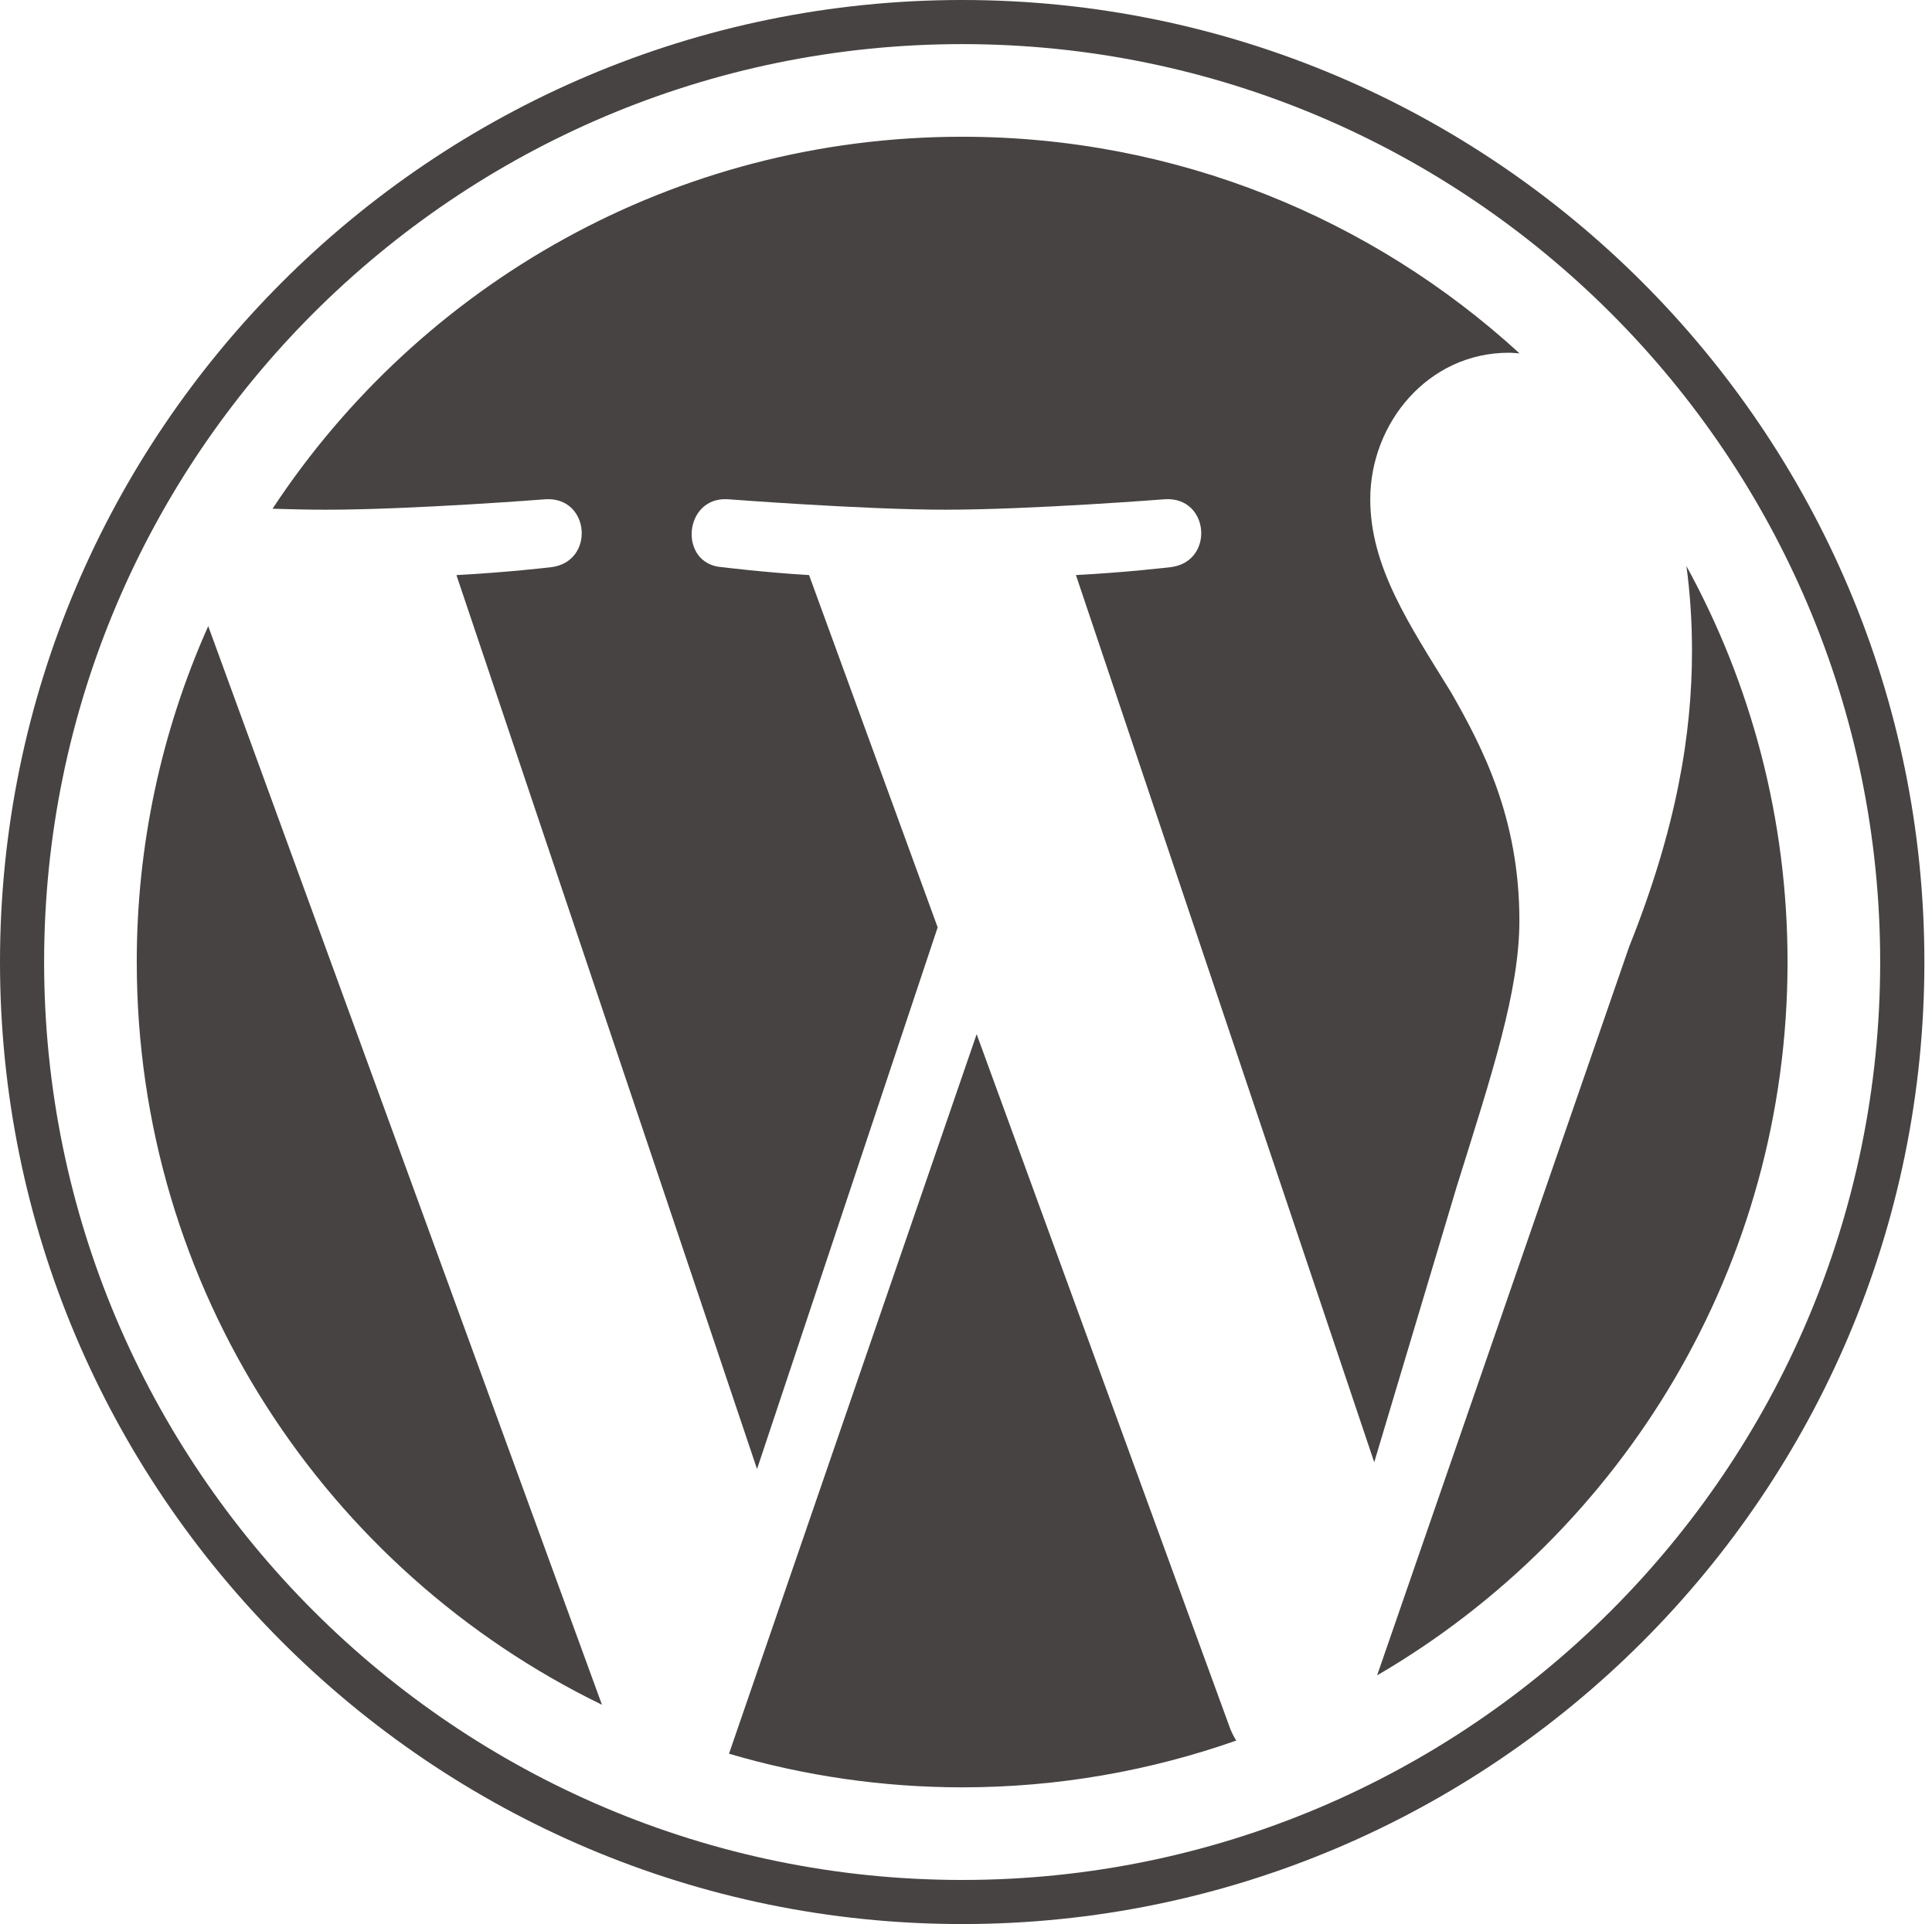
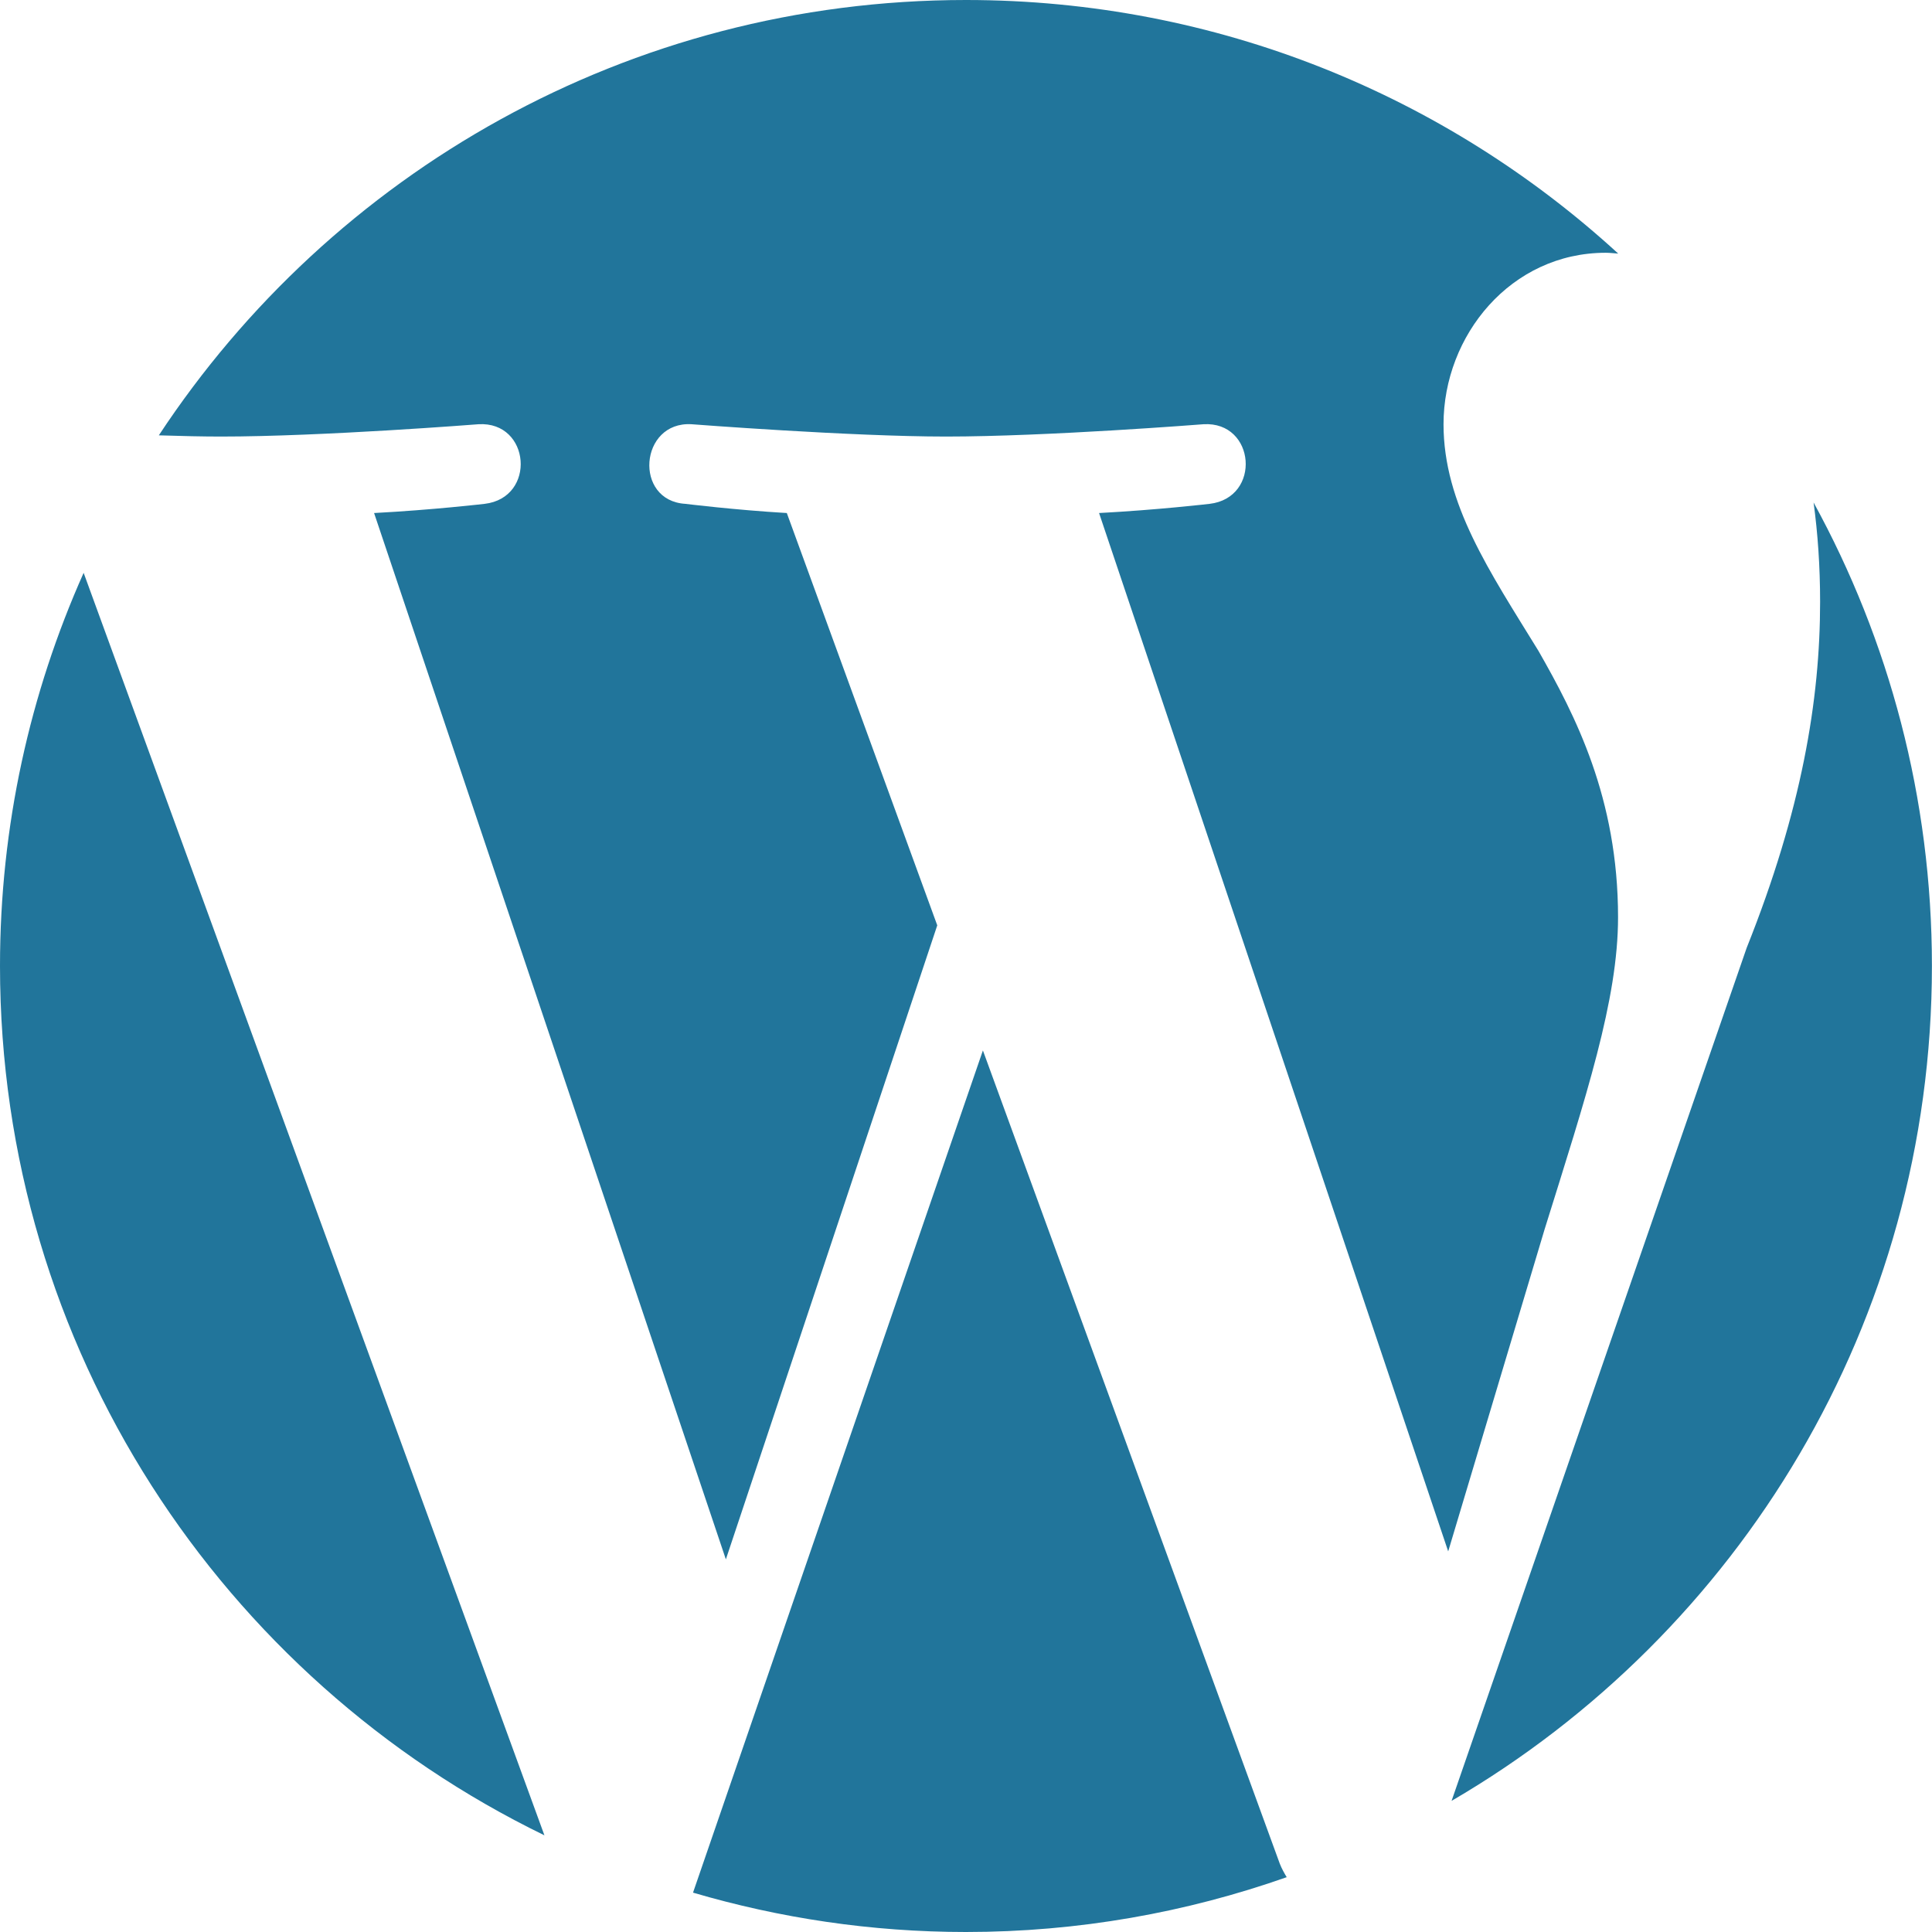
- <svg xmlns="http://www.w3.org/2000/svg" width="2500" height="2490" viewBox="0 0 256 255" preserveAspectRatio="xMinYMin meet">
-   <path d="M18.124 127.5c0 43.296 25.16 80.711 61.646 98.442L27.594 82.986a108.965 108.965 0 0 0-9.47 44.514zm183.221-5.52c0-13.517-4.856-22.879-9.02-30.165-5.545-9.01-10.742-16.64-10.742-25.65 0-10.055 7.626-19.415 18.368-19.415.485 0 .944.06 1.417.088-19.46-17.829-45.387-28.714-73.863-28.714-38.213 0-71.832 19.606-91.39 49.302 2.566.077 4.984.13 7.039.13 11.44 0 29.15-1.387 29.15-1.387 5.897-.348 6.592 8.312.702 9.01 0 0-5.926.697-12.52 1.042L100.32 194.7l23.937-71.79-17.042-46.692c-5.89-.345-11.47-1.042-11.47-1.042-5.894-.346-5.203-9.358.691-9.01 0 0 18.064 1.388 28.811 1.388 11.44 0 29.151-1.388 29.151-1.388 5.9-.348 6.594 8.312.702 9.01 0 0-5.938.697-12.52 1.042l39.529 117.581 10.91-36.458c4.728-15.129 8.327-25.995 8.327-35.36zm-71.921 15.088l-32.818 95.363a109.376 109.376 0 0 0 30.899 4.456c12.737 0 24.952-2.202 36.323-6.2a9.605 9.605 0 0 1-.779-1.507l-33.625-92.112zm94.058-62.045c.47 3.484.737 7.224.737 11.247 0 11.1-2.073 23.577-8.317 39.178l-33.411 96.6c32.518-18.963 54.39-54.193 54.39-94.545.002-19.017-4.856-36.9-13.4-52.48zM127.505 0C57.2 0 0 57.196 0 127.5c0 70.313 57.2 127.507 127.505 127.507 70.302 0 127.51-57.194 127.51-127.507C255.014 57.196 197.808 0 127.506 0zm0 249.163c-67.08 0-121.659-54.578-121.659-121.663 0-67.08 54.576-121.654 121.659-121.654 67.078 0 121.652 54.574 121.652 121.654 0 67.085-54.574 121.663-121.652 121.663z" fill="#464342" />
+ <svg xmlns="http://www.w3.org/2000/svg" width="24px" height="24px" viewBox="0 0 24 24">
+   <path fill="#21759B" fill-rule="evenodd" d="M0,11.999 C0,16.749 2.76,20.854 6.763,22.799 L1.039,7.116 C0.373,8.608 0,10.259 0,11.999 M20.1,11.394 C20.1,9.911 19.567,8.884 19.111,8.085 C18.503,7.096 17.932,6.259 17.932,5.27 C17.932,4.167 18.768,3.14 19.947,3.14 C20,3.14 20.051,3.147 20.102,3.15 C17.968,1.194 15.123,0 11.999,0 C7.807,0 4.119,2.151 1.973,5.408 C2.255,5.417 2.521,5.423 2.746,5.423 C4.001,5.423 5.944,5.27 5.944,5.27 C6.59,5.232 6.667,6.183 6.02,6.259 C6.02,6.259 5.37,6.335 4.647,6.373 L9.017,19.371 L11.643,11.495 L9.774,6.373 C9.128,6.335 8.515,6.259 8.515,6.259 C7.868,6.221 7.944,5.232 8.591,5.27 C8.591,5.27 10.573,5.423 11.752,5.423 C13.007,5.423 14.95,5.27 14.95,5.27 C15.597,5.232 15.673,6.183 15.026,6.259 C15.026,6.259 14.375,6.335 13.653,6.373 L17.99,19.272 L19.187,15.273 C19.705,13.613 20.1,12.421 20.1,11.394 M12.21,13.049 L8.609,23.511 C9.685,23.827 10.822,24 11.999,24 C13.397,24 14.737,23.758 15.984,23.319 C15.953,23.268 15.923,23.214 15.899,23.154 L12.21,13.049 Z M22.529,6.242 C22.581,6.625 22.61,7.034 22.61,7.476 C22.61,8.693 22.382,10.062 21.698,11.774 L18.032,22.371 C21.6,20.291 23.999,16.426 23.999,11.999 C23.999,9.913 23.466,7.952 22.529,6.242" />
</svg>
